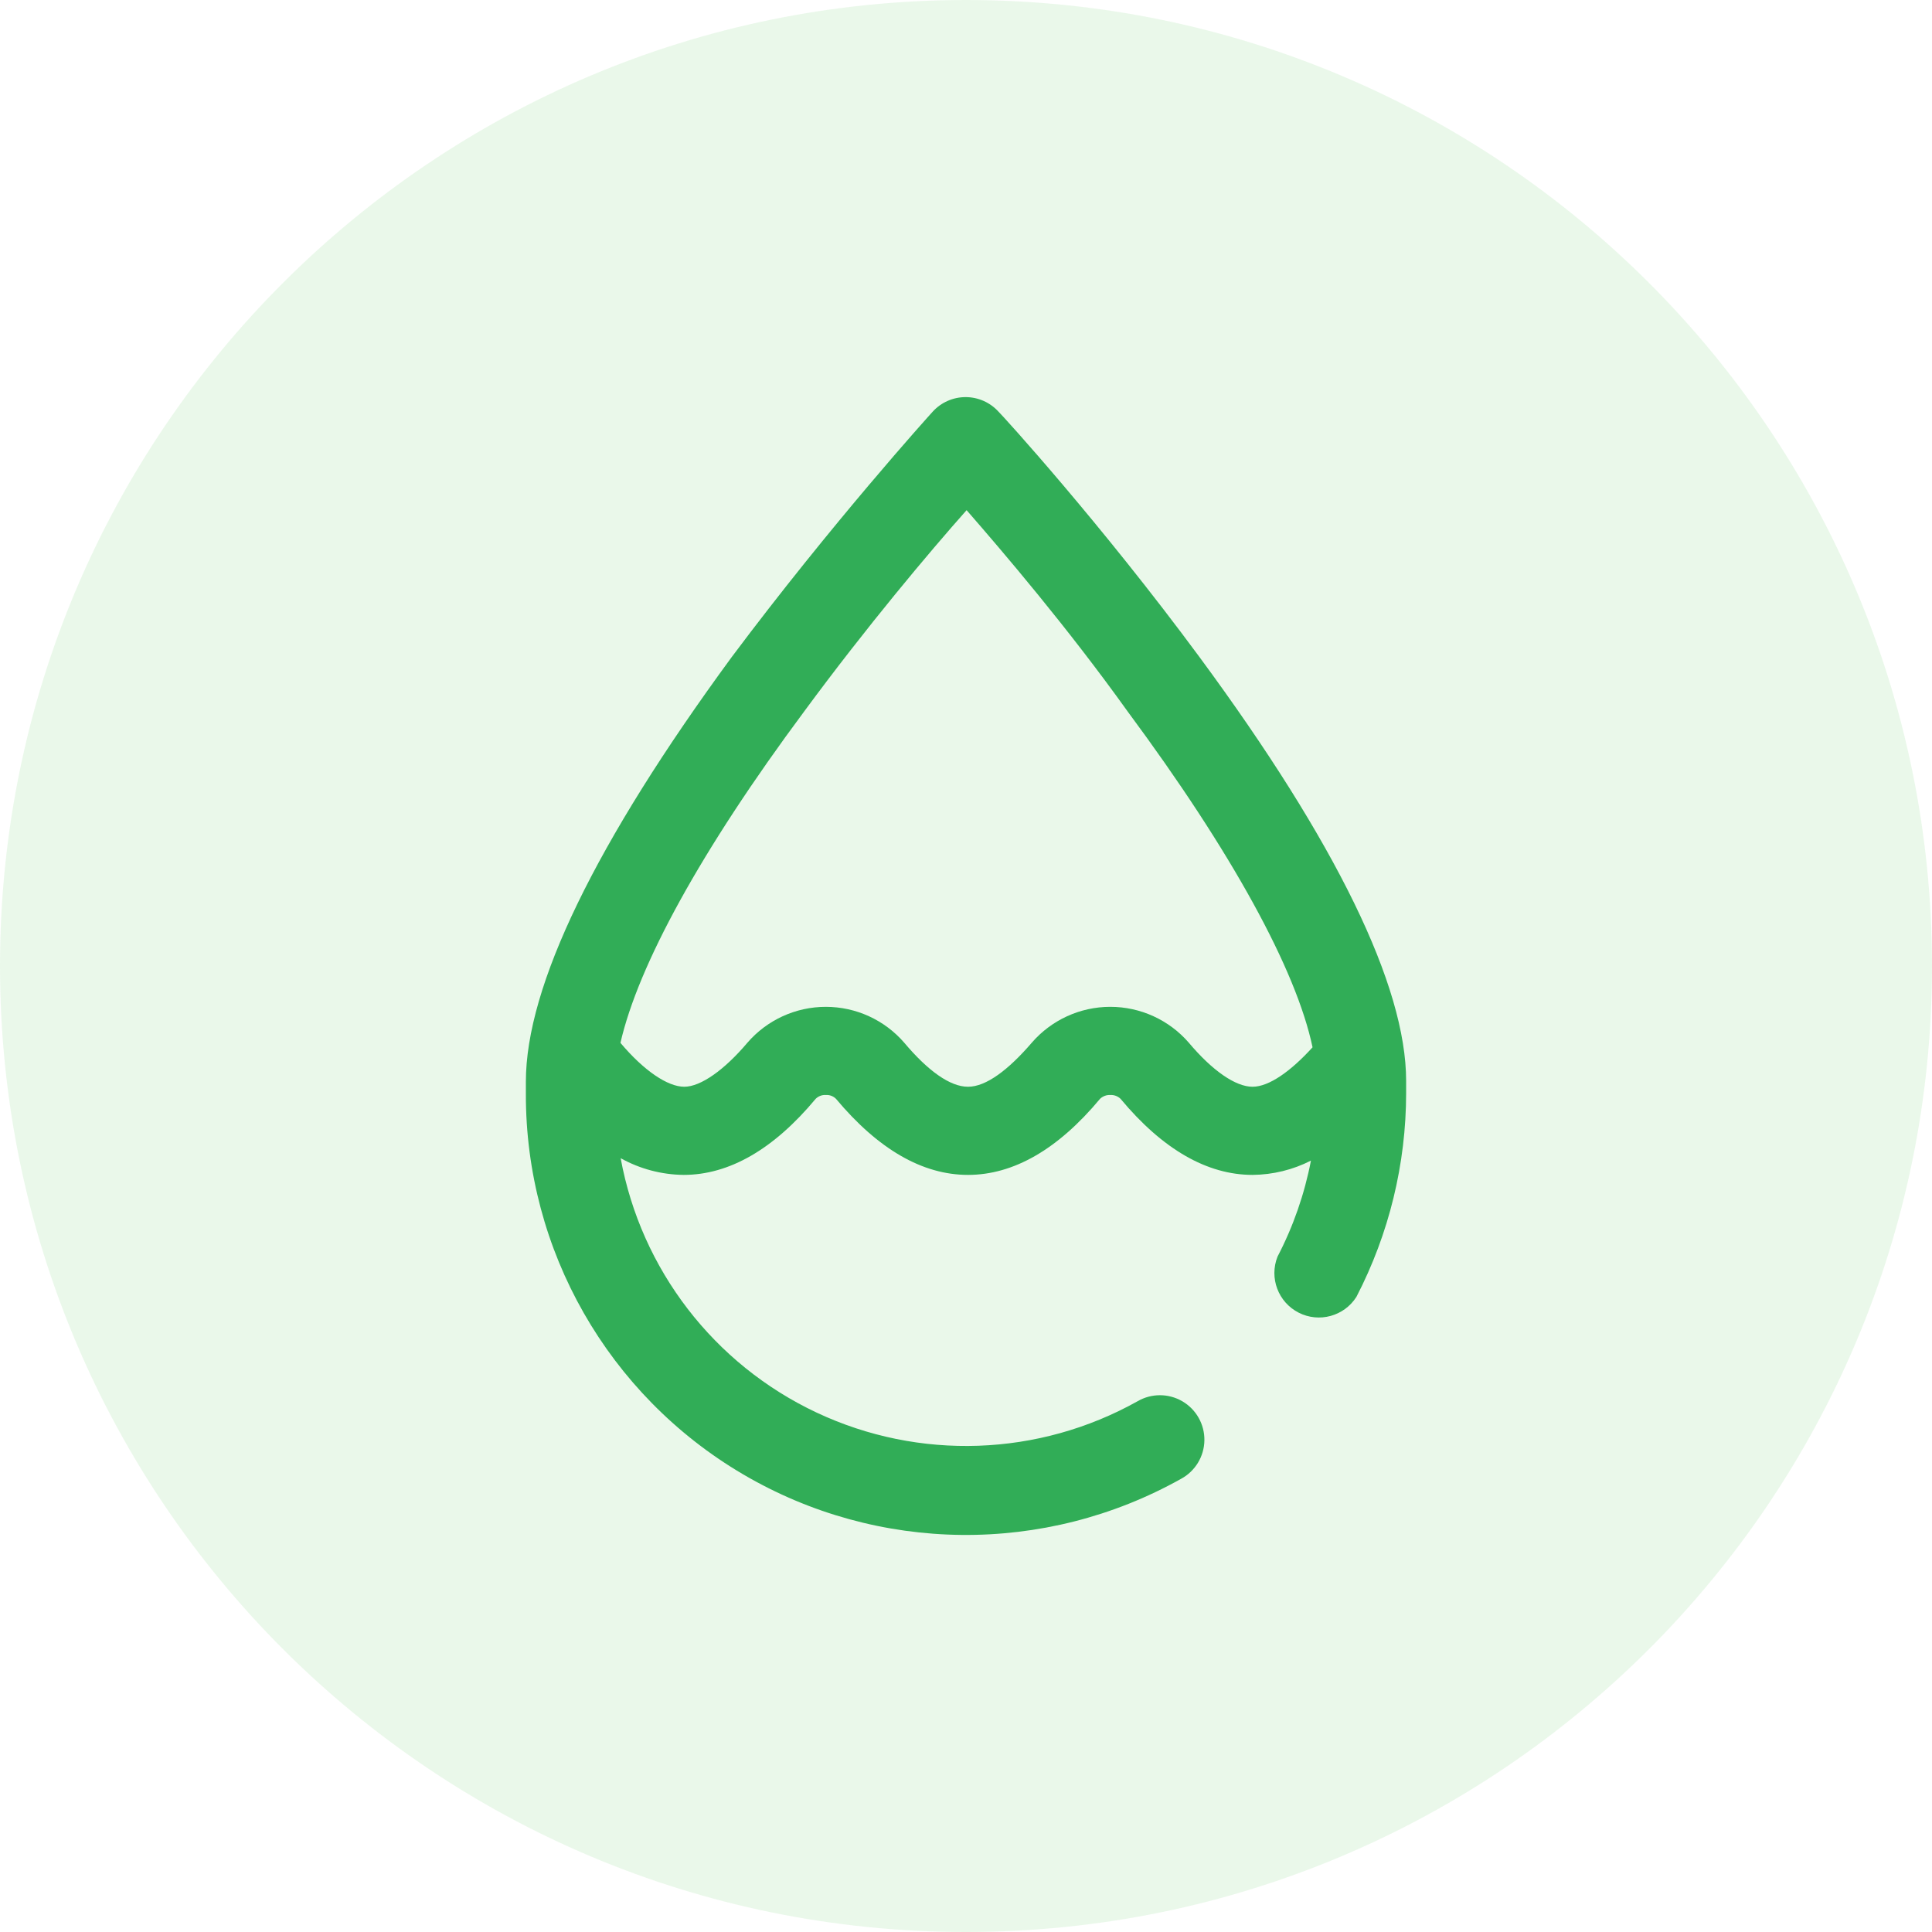
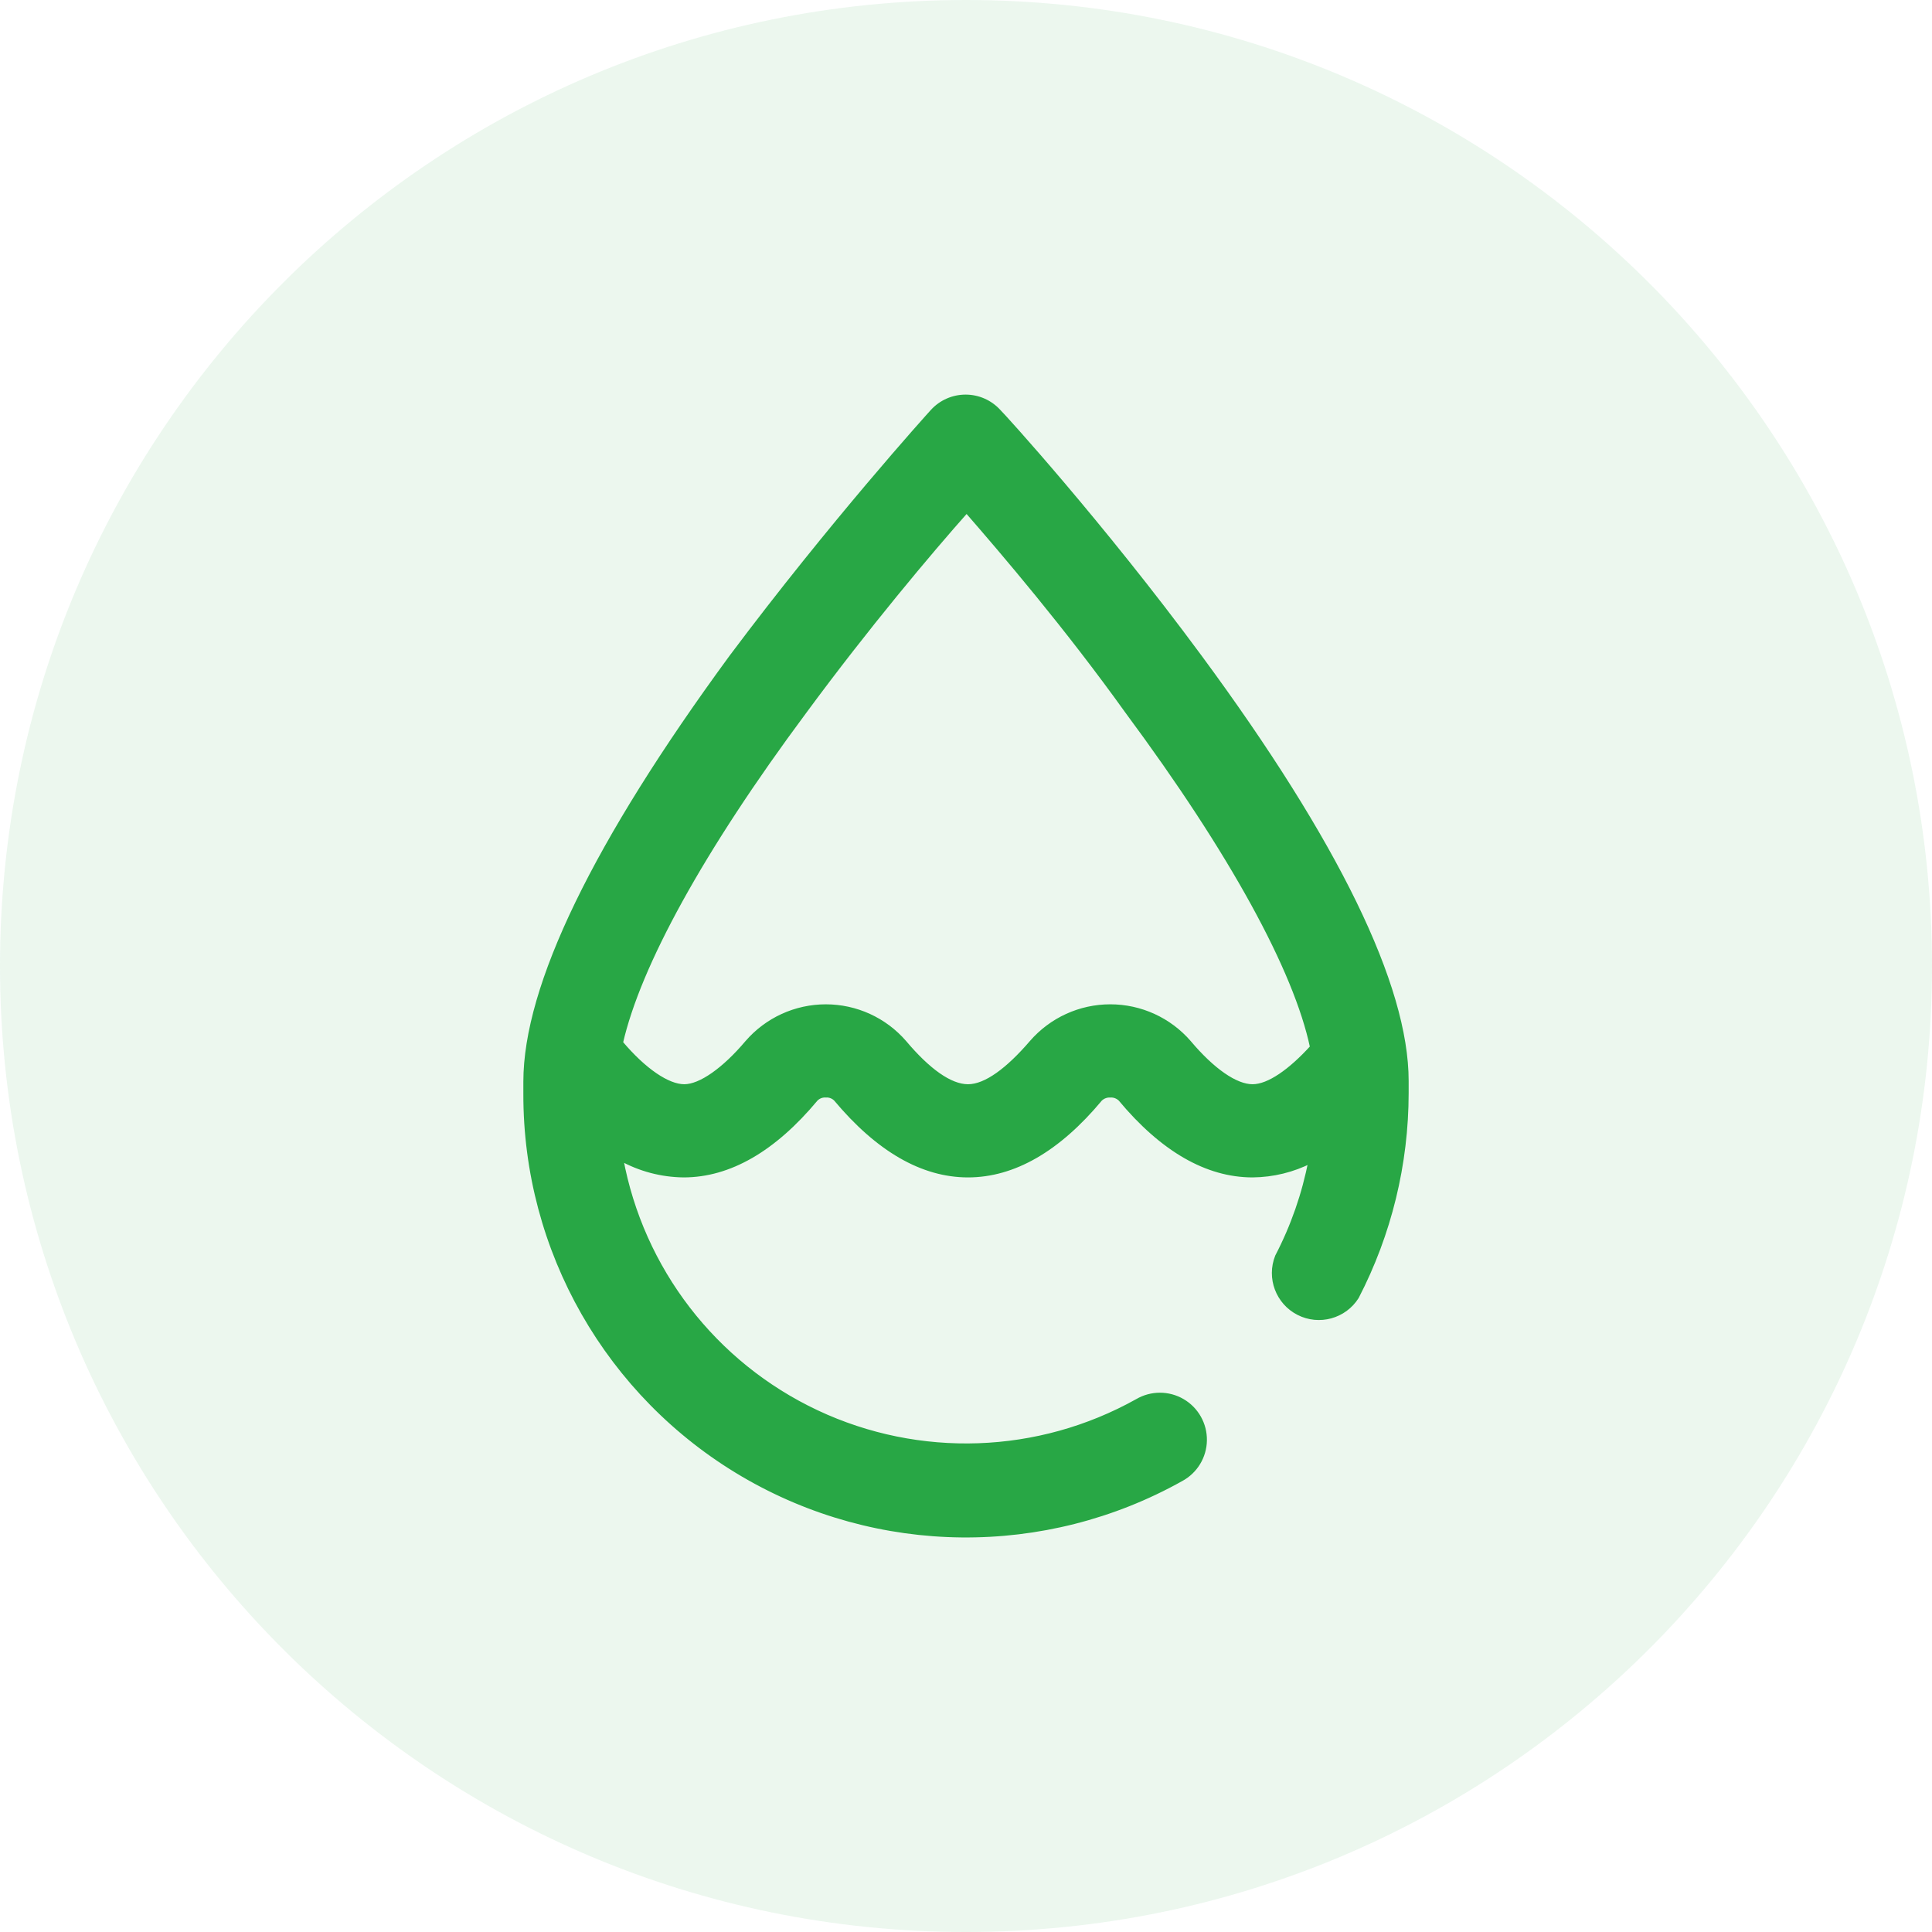
<svg xmlns="http://www.w3.org/2000/svg" id="Layer_1" data-name="Layer 1" viewBox="0 0 96 96">
  <defs>
-     <style>.cls-1{fill:#18b21b;opacity:0.09;}.cls-2{fill:#31ad57;}</style>
+     <style>.cls-1,.cls-2{fill:#28a745;}.cls-1{opacity:0.09;}.cls-2{stroke:#28a745;stroke-miterlimit:10;stroke-width:0.25px;}</style>
  </defs>
  <path class="cls-1" d="M48,0A48,48,0,1,0,96,48,48,48,0,0,0,48,0Z" />
  <path class="cls-2" d="M59.61,32.66c-4.93-6.68-9.78-12-10-12.21a2.21,2.21,0,0,0-3.26,0c-.2.22-5,5.53-10,12.21C29.59,41.88,26.13,49,26.13,53.75v.6A21.87,21.87,0,0,0,58.69,73.48a2.21,2.21,0,1,0-2.17-3.85A17.45,17.45,0,0,1,30.84,57.55a6.58,6.58,0,0,0,3.13.83c2.26,0,4.47-1.27,6.56-3.78a.66.66,0,0,1,.51-.19.65.65,0,0,1,.5.19c2.1,2.51,4.3,3.78,6.56,3.78s4.47-1.27,6.56-3.78a.69.69,0,0,1,.51-.19.68.68,0,0,1,.51.19c2.09,2.51,4.3,3.78,6.56,3.78a6.52,6.52,0,0,0,2.9-.71,17.45,17.45,0,0,1-1.66,4.77,2.21,2.21,0,0,0,3.92,2,22.06,22.06,0,0,0,2.47-10.13v-.6C69.87,49,66.41,41.88,59.61,32.66ZM62.24,54c-.85,0-2-.8-3.17-2.19a5.16,5.16,0,0,0-7.8,0C50.11,53.16,49,54,48.1,54s-2-.8-3.17-2.19a5.15,5.15,0,0,0-7.79,0C36,53.16,34.82,54,34,54s-2-.79-3.17-2.18c.88-3.85,4-9.57,9.13-16.47,3.1-4.21,6.23-7.93,8.07-10,1.83,2.1,5,5.81,8,10,5.19,7,8.38,12.84,9.19,16.69C64.13,53.24,63.05,54,62.24,54Z" />
</svg>
